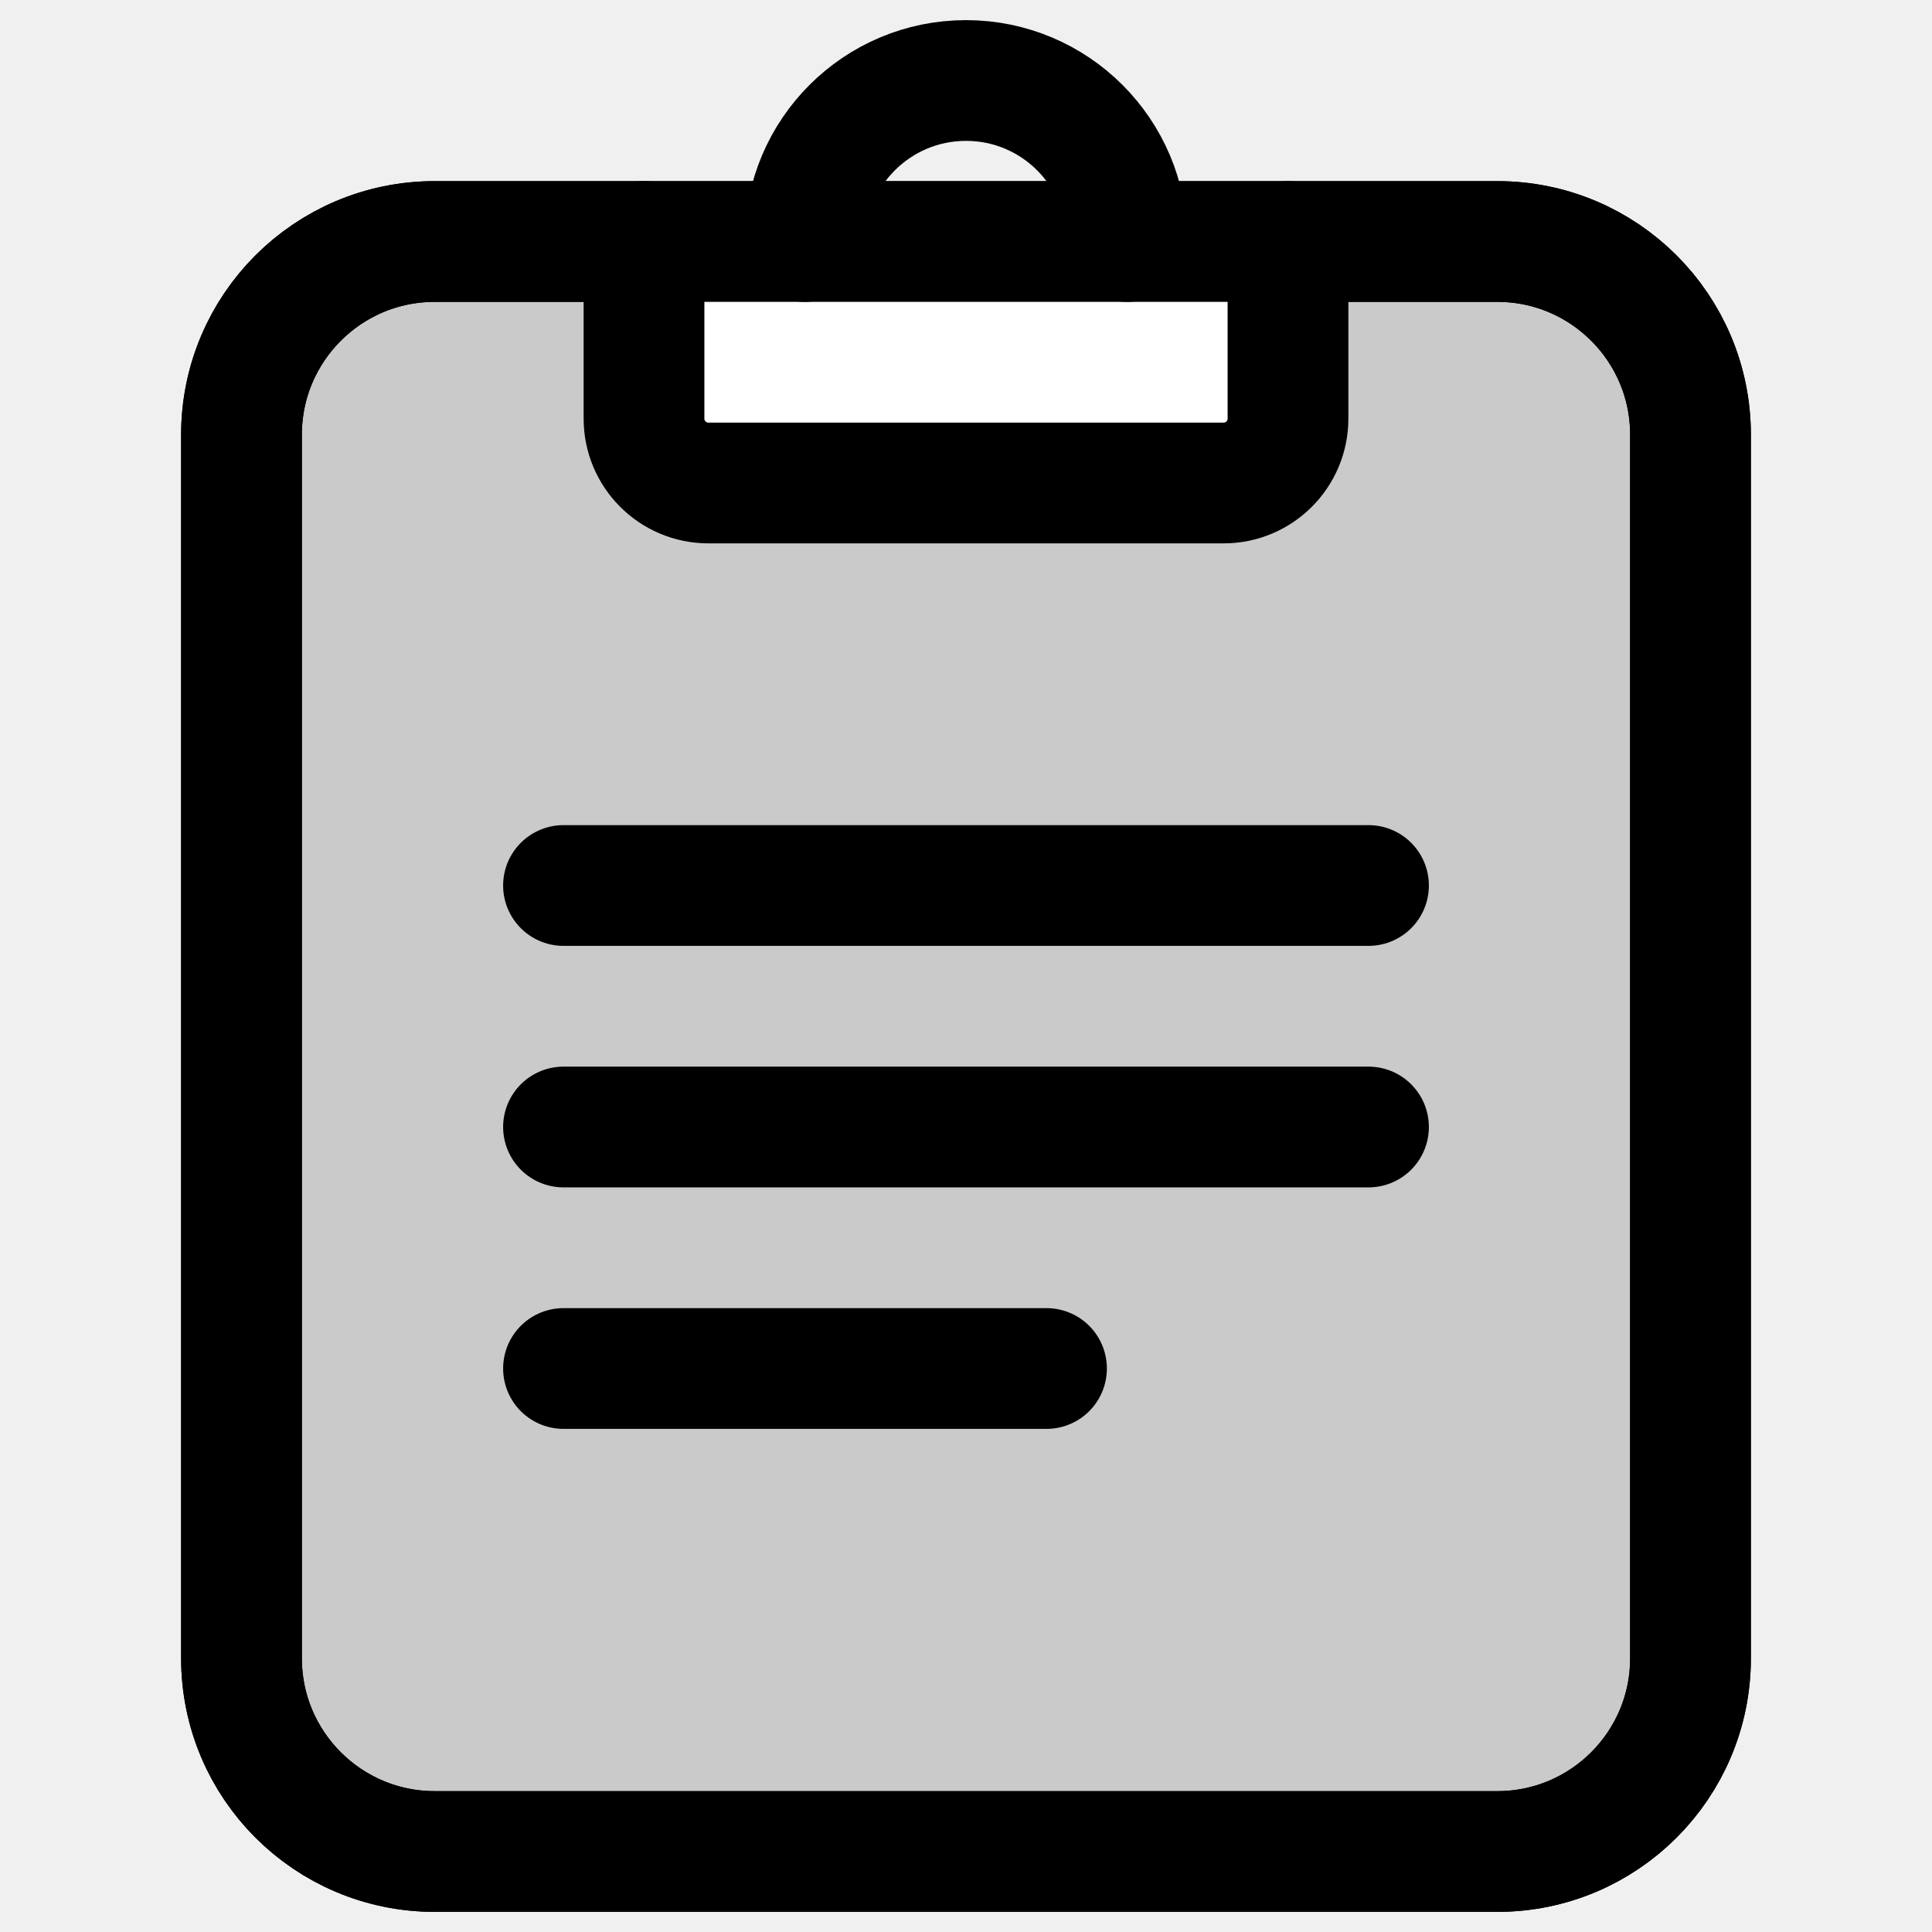
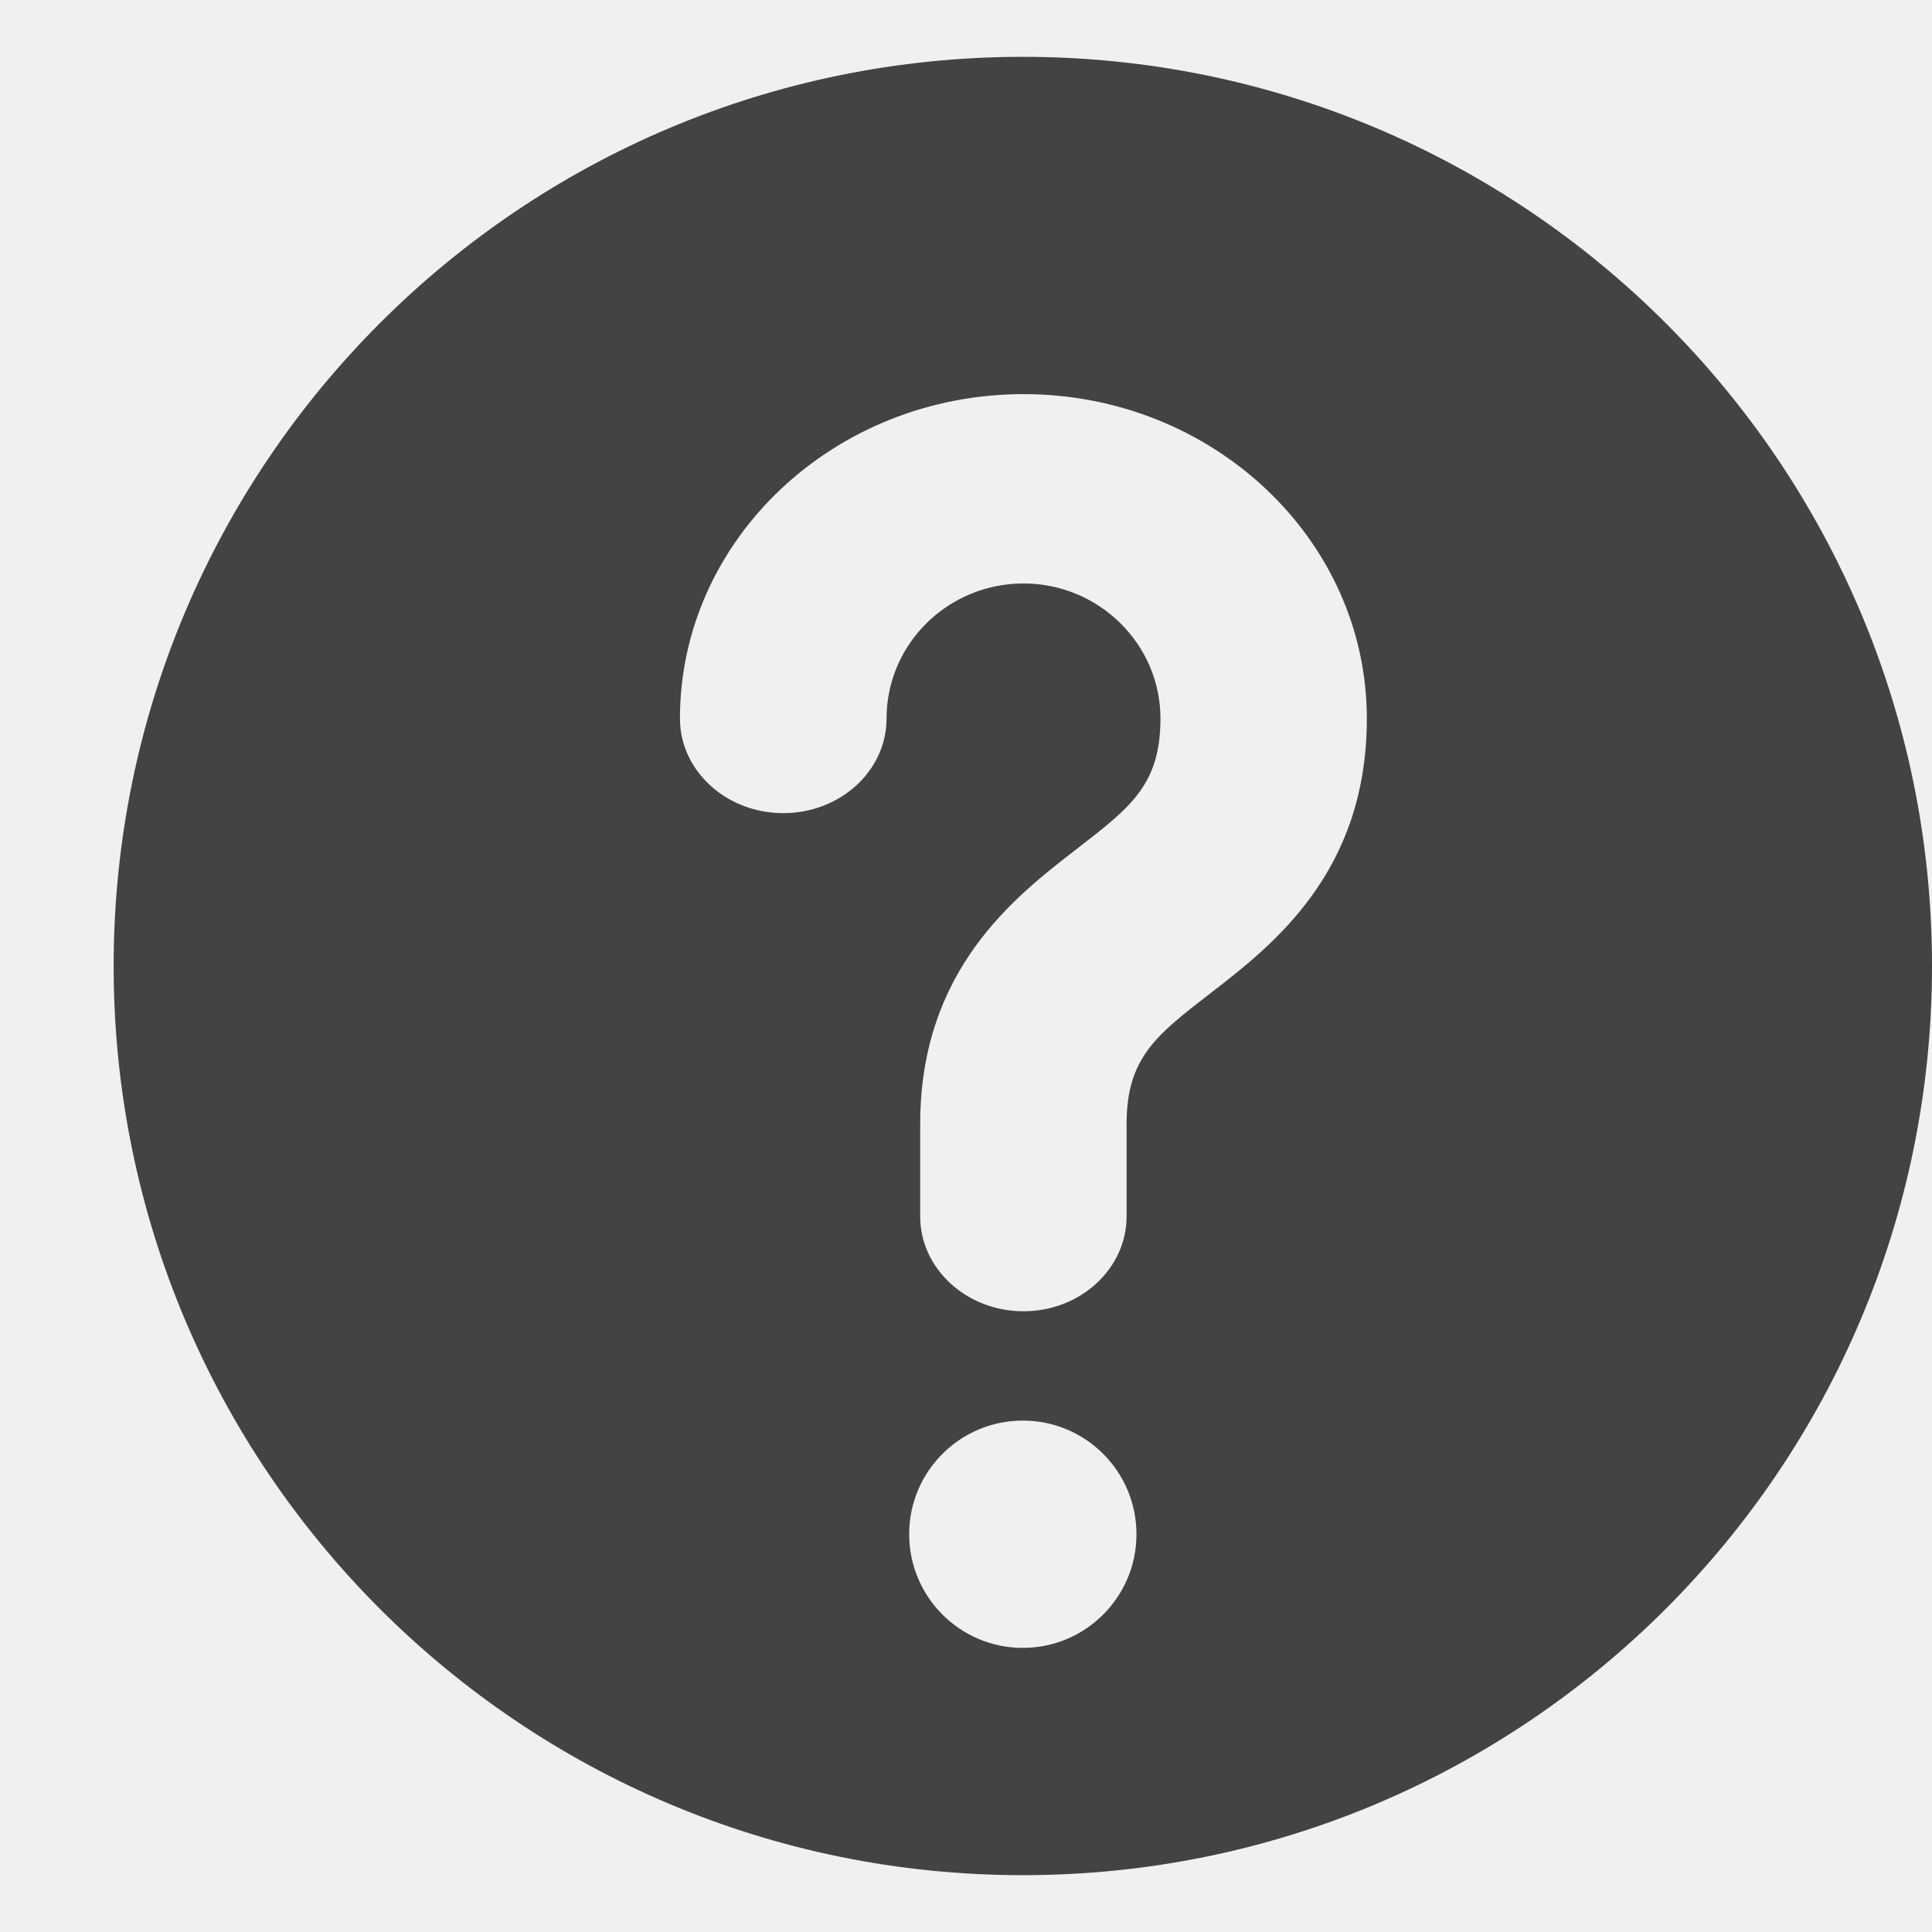
- <svg xmlns="http://www.w3.org/2000/svg" width="800px" height="800px" viewBox="0 0 24 24" fill="none">
-   <path d="M18.6 3H5.4A2.4 2.4 0 0 0 3 5.4v15.2A2.4 2.4 0 0 0 5.4 23h13.2a2.4 2.4 0 0 0 2.4-2.4V5.4A2.4 2.4 0 0 0 18.6 3Z" fill="#000000" fill-opacity=".16" stroke="#000000" stroke-width="1.5" stroke-miterlimit="10" />
-   <path d="M7 14h10M7 11h10M7 17h6" stroke="#000000" stroke-width="1.5" stroke-miterlimit="10" stroke-linecap="round" />
-   <path d="M15.2 6a.8.8 0 0 0 .8-.8V3H8v2.2a.8.8 0 0 0 .8.8h6.4Z" fill="#ffffff" />
-   <path d="M16 3v2.2a.8.8 0 0 1-.8.8H8.8a.8.8 0 0 1-.8-.8V3" stroke="#000000" stroke-width="1.5" stroke-miterlimit="10" stroke-linecap="round" />
-   <path d="M18.6 3H5.4A2.4 2.4 0 0 0 3 5.4v15.2A2.4 2.4 0 0 0 5.4 23h13.2a2.4 2.4 0 0 0 2.4-2.4V5.4A2.4 2.4 0 0 0 18.6 3Z" stroke="#000000" stroke-width="1.5" stroke-miterlimit="10" />
-   <path d="M14 3a2 2 0 1 0-4 0" stroke="#000000" stroke-width="1.5" stroke-miterlimit="10" stroke-linecap="round" />
+ <svg xmlns="http://www.w3.org/2000/svg" width="800px" height="800px" viewBox="0 -0.5 17 17" version="1.1" class="si-glyph si-glyph-circle-help">
+   <defs>
+ 
+ </defs>
+   <g stroke="none" stroke-width="1" fill="none" fill-rule="evenodd">
+     <path d="M9,0 C4.582,0 1,3.581 1,8 C1,12.419 4.582,16 9,16 C13.418,16 17,12.419 17,8 C17,3.581 13.418,0 9,0 L9,0 Z M9,14 C8.448,14 8,13.552 8,13 C8,12.447 8.448,12 9,12 C9.552,12 10,12.447 10,13 C10,13.552 9.552,14 9,14 L9,14 Z M10.647,8.243 C10.174,8.608 9.913,8.809 9.913,9.39 L9.913,10.204 C9.913,10.663 9.507,11.038 9.006,11.038 C8.504,11.038 8.097,10.663 8.097,10.204 L8.097,9.39 C8.097,8.033 8.928,7.392 9.477,6.968 C9.951,6.602 10.211,6.402 10.211,5.822 C10.211,5.168 9.67,4.634 9.006,4.634 C8.341,4.634 7.801,5.167 7.801,5.822 C7.801,6.283 7.393,6.655 6.892,6.655 C6.392,6.655 5.983,6.283 5.983,5.822 C5.983,4.248 7.34,2.968 9.006,2.968 C10.671,2.968 12.027,4.247 12.027,5.822 C12.027,7.178 11.197,7.818 10.647,8.243 L10.647,8.243 Z" fill="#434343" class="si-glyph-fill">
+ 
+ </path>
+   </g>
</svg>
